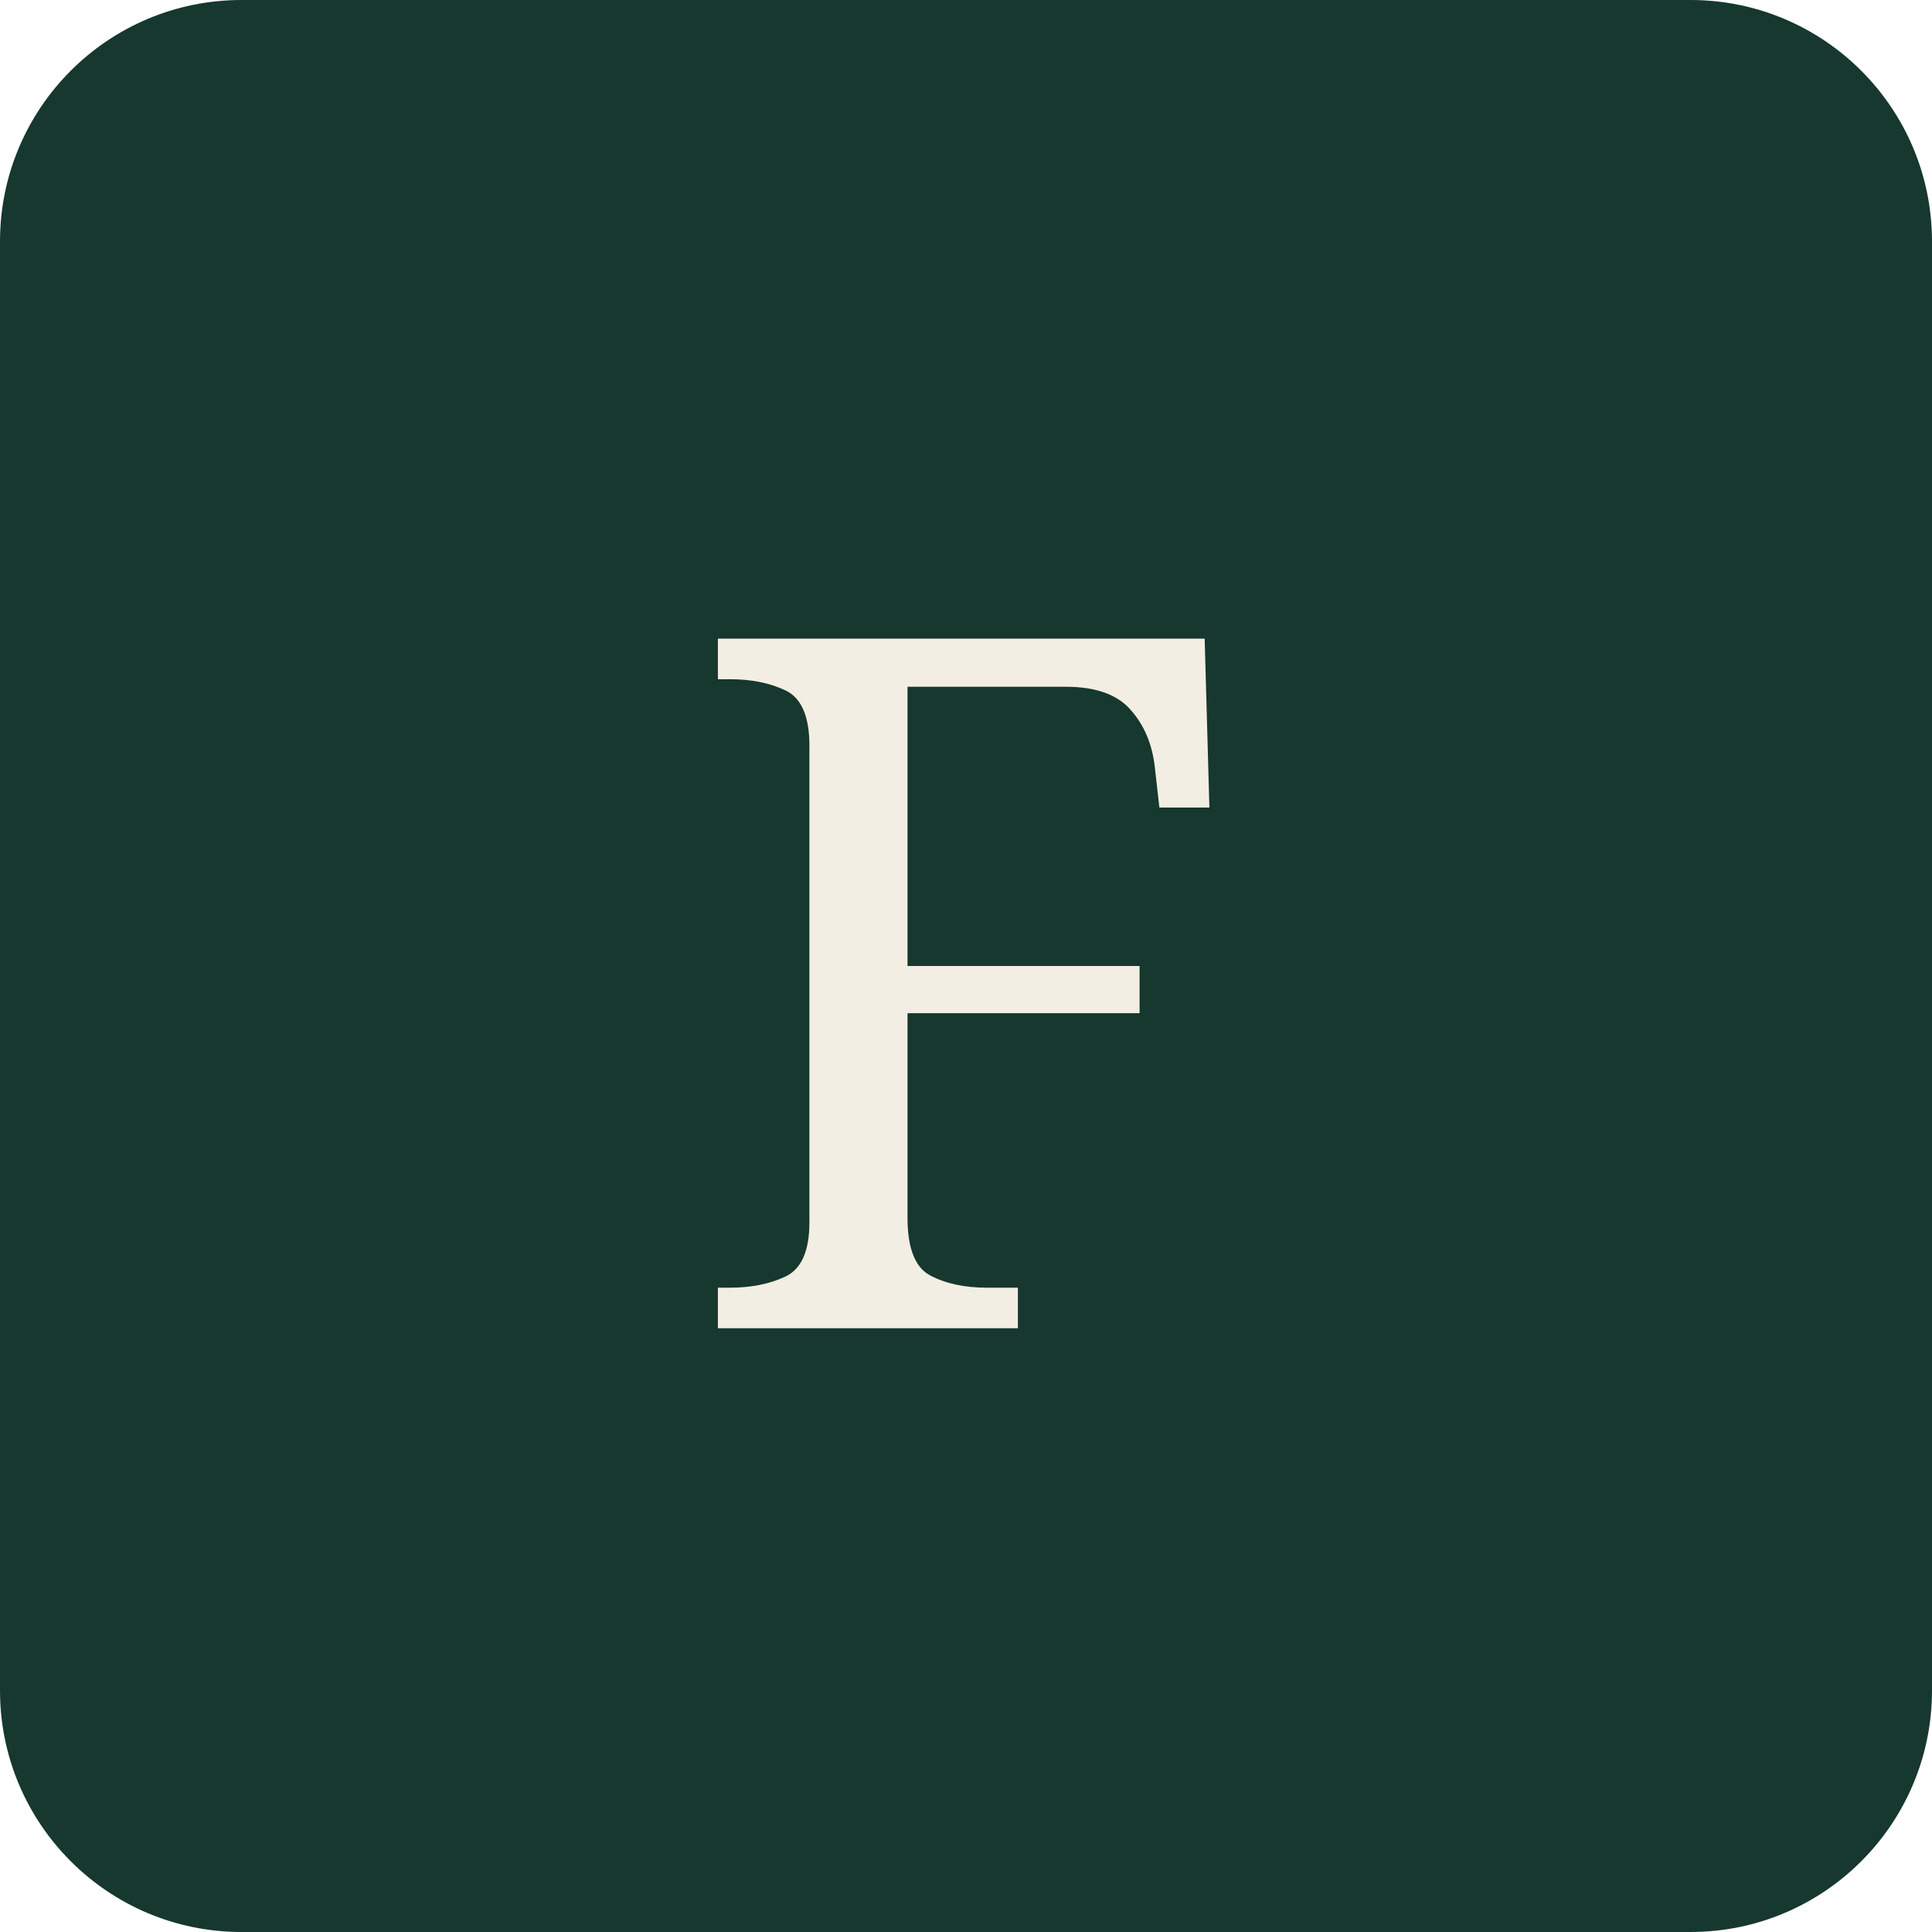
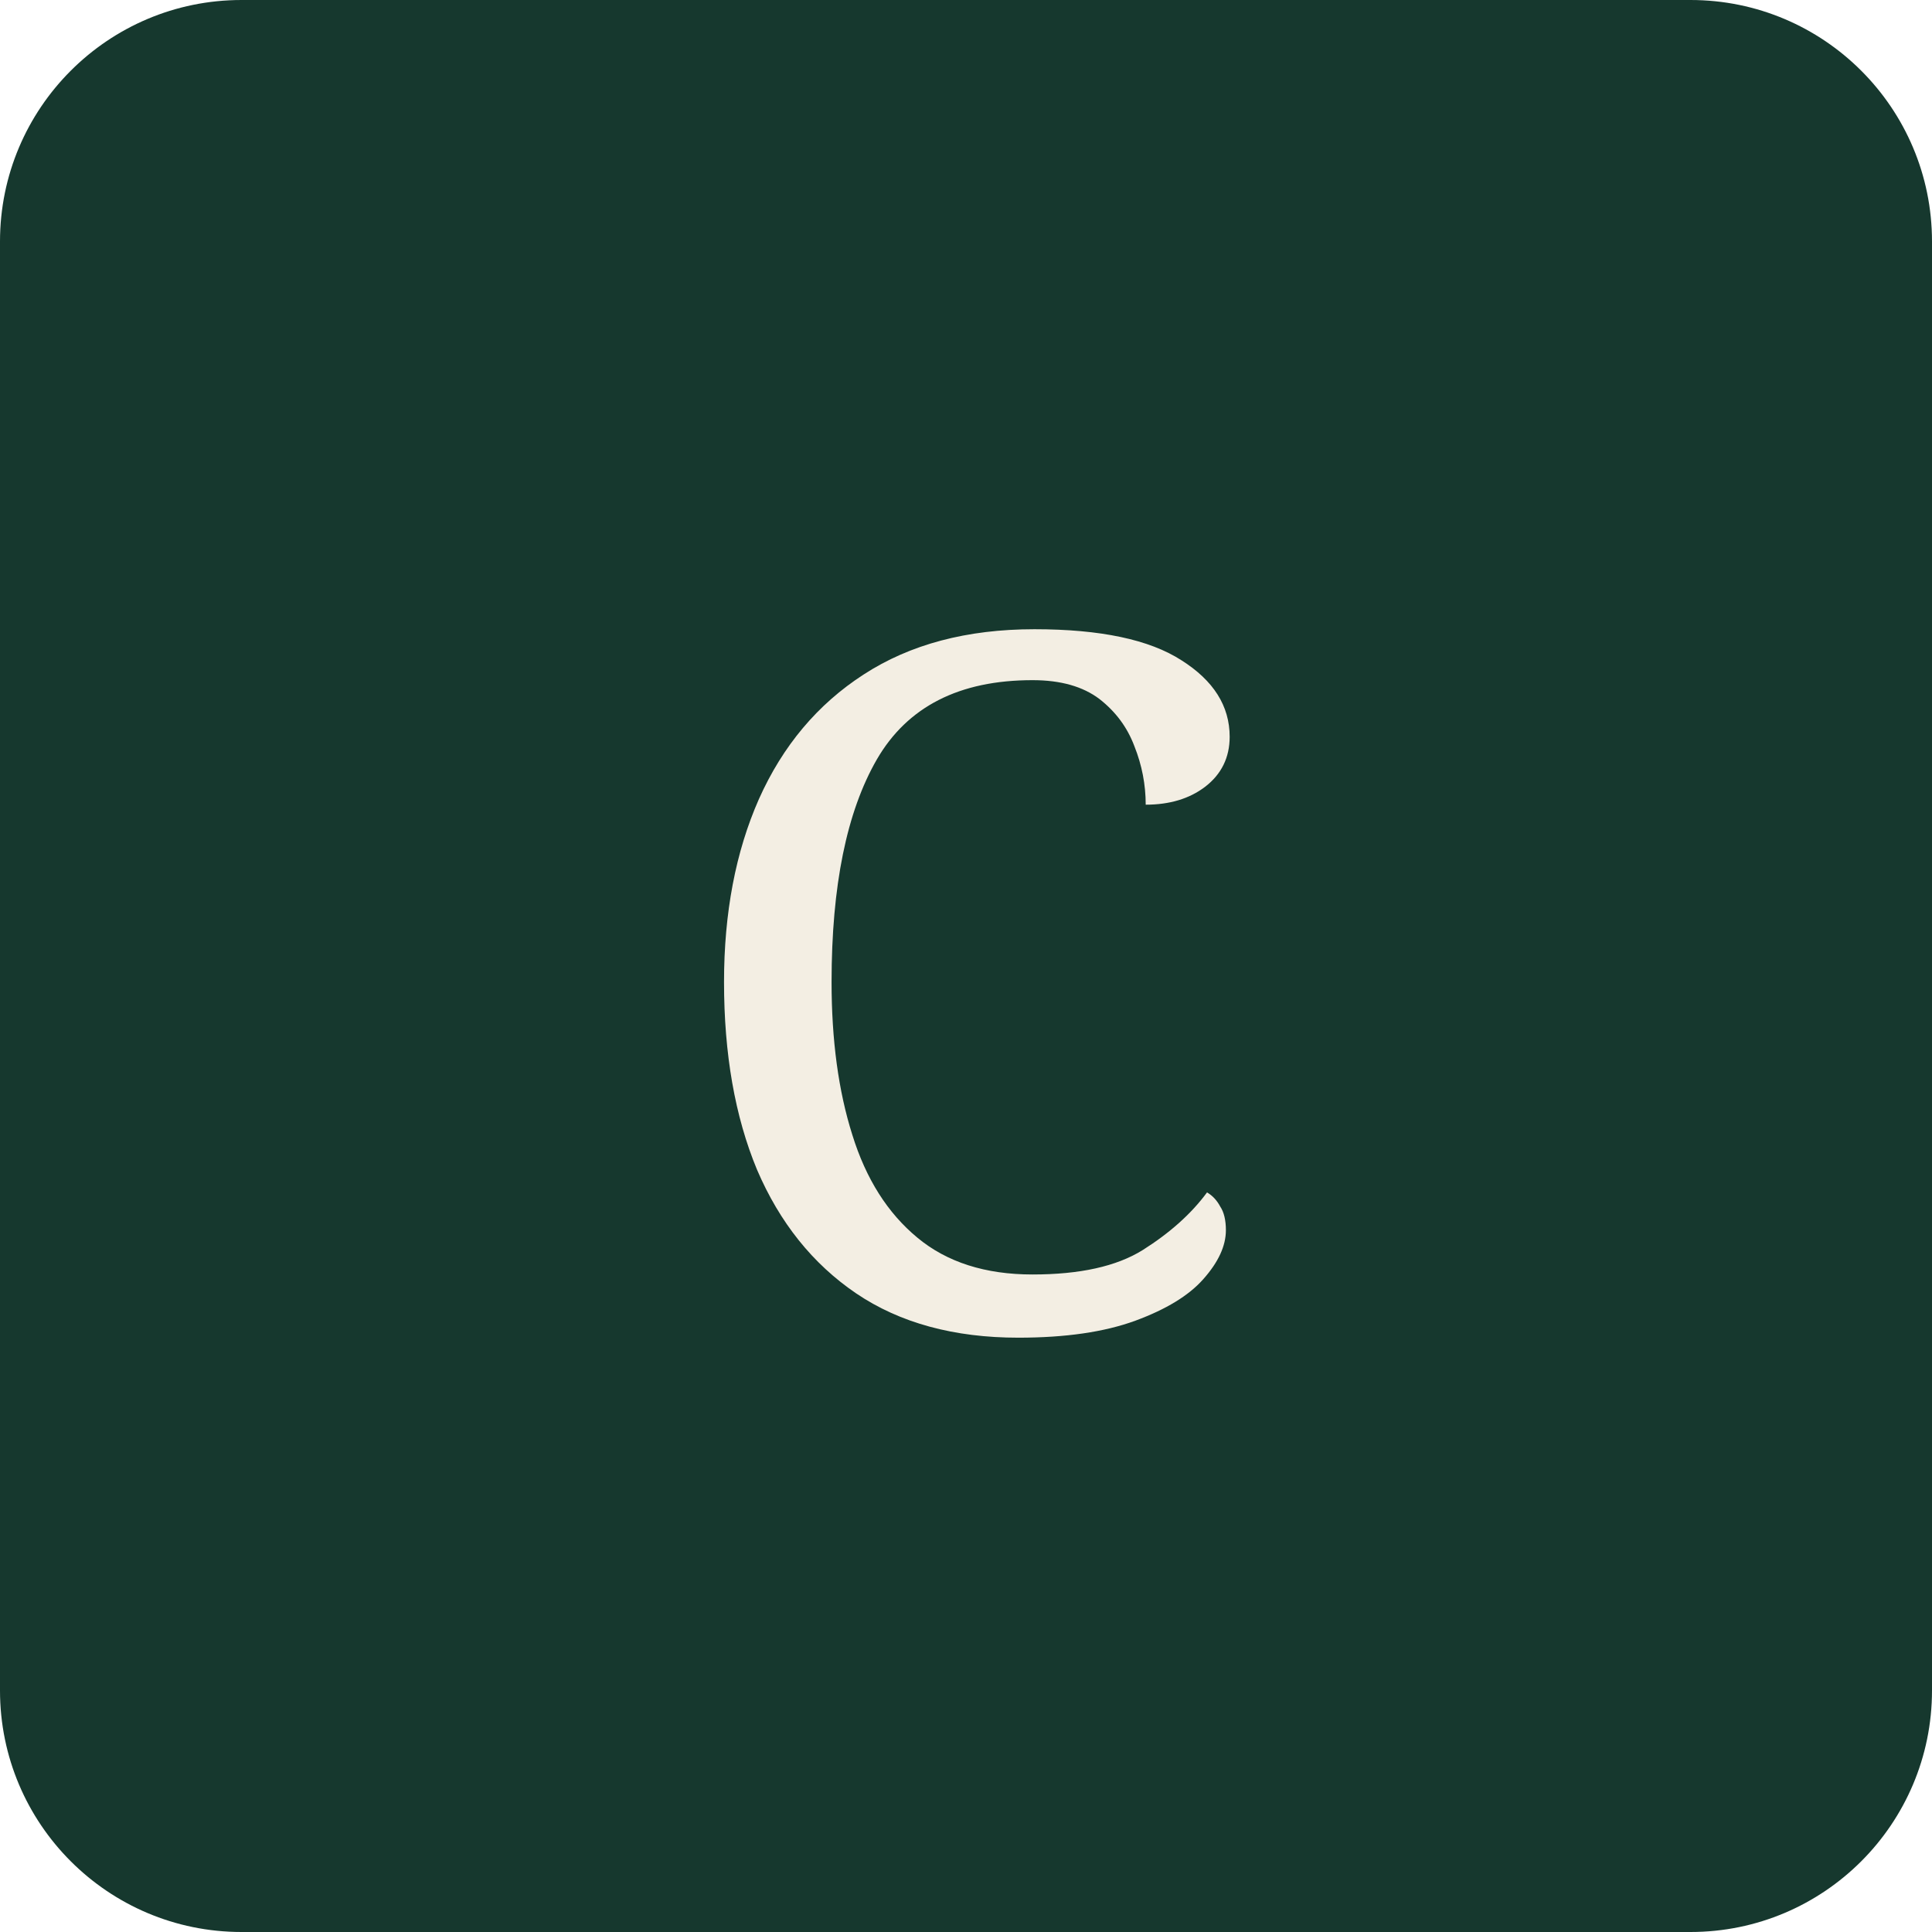
<svg xmlns="http://www.w3.org/2000/svg" viewBox="0 0 32 32">
  <rect width="32" height="32" rx="4" fill="#16382e" />
-   <text x="16" y="22" text-anchor="middle" font-family="Georgia, serif" font-size="16" fill="#f3eee3">F</text>
+   <text x="16" y="22" text-anchor="middle" font-family="Georgia, serif" font-size="16" fill="#f3eee3">C</text>
</svg>
